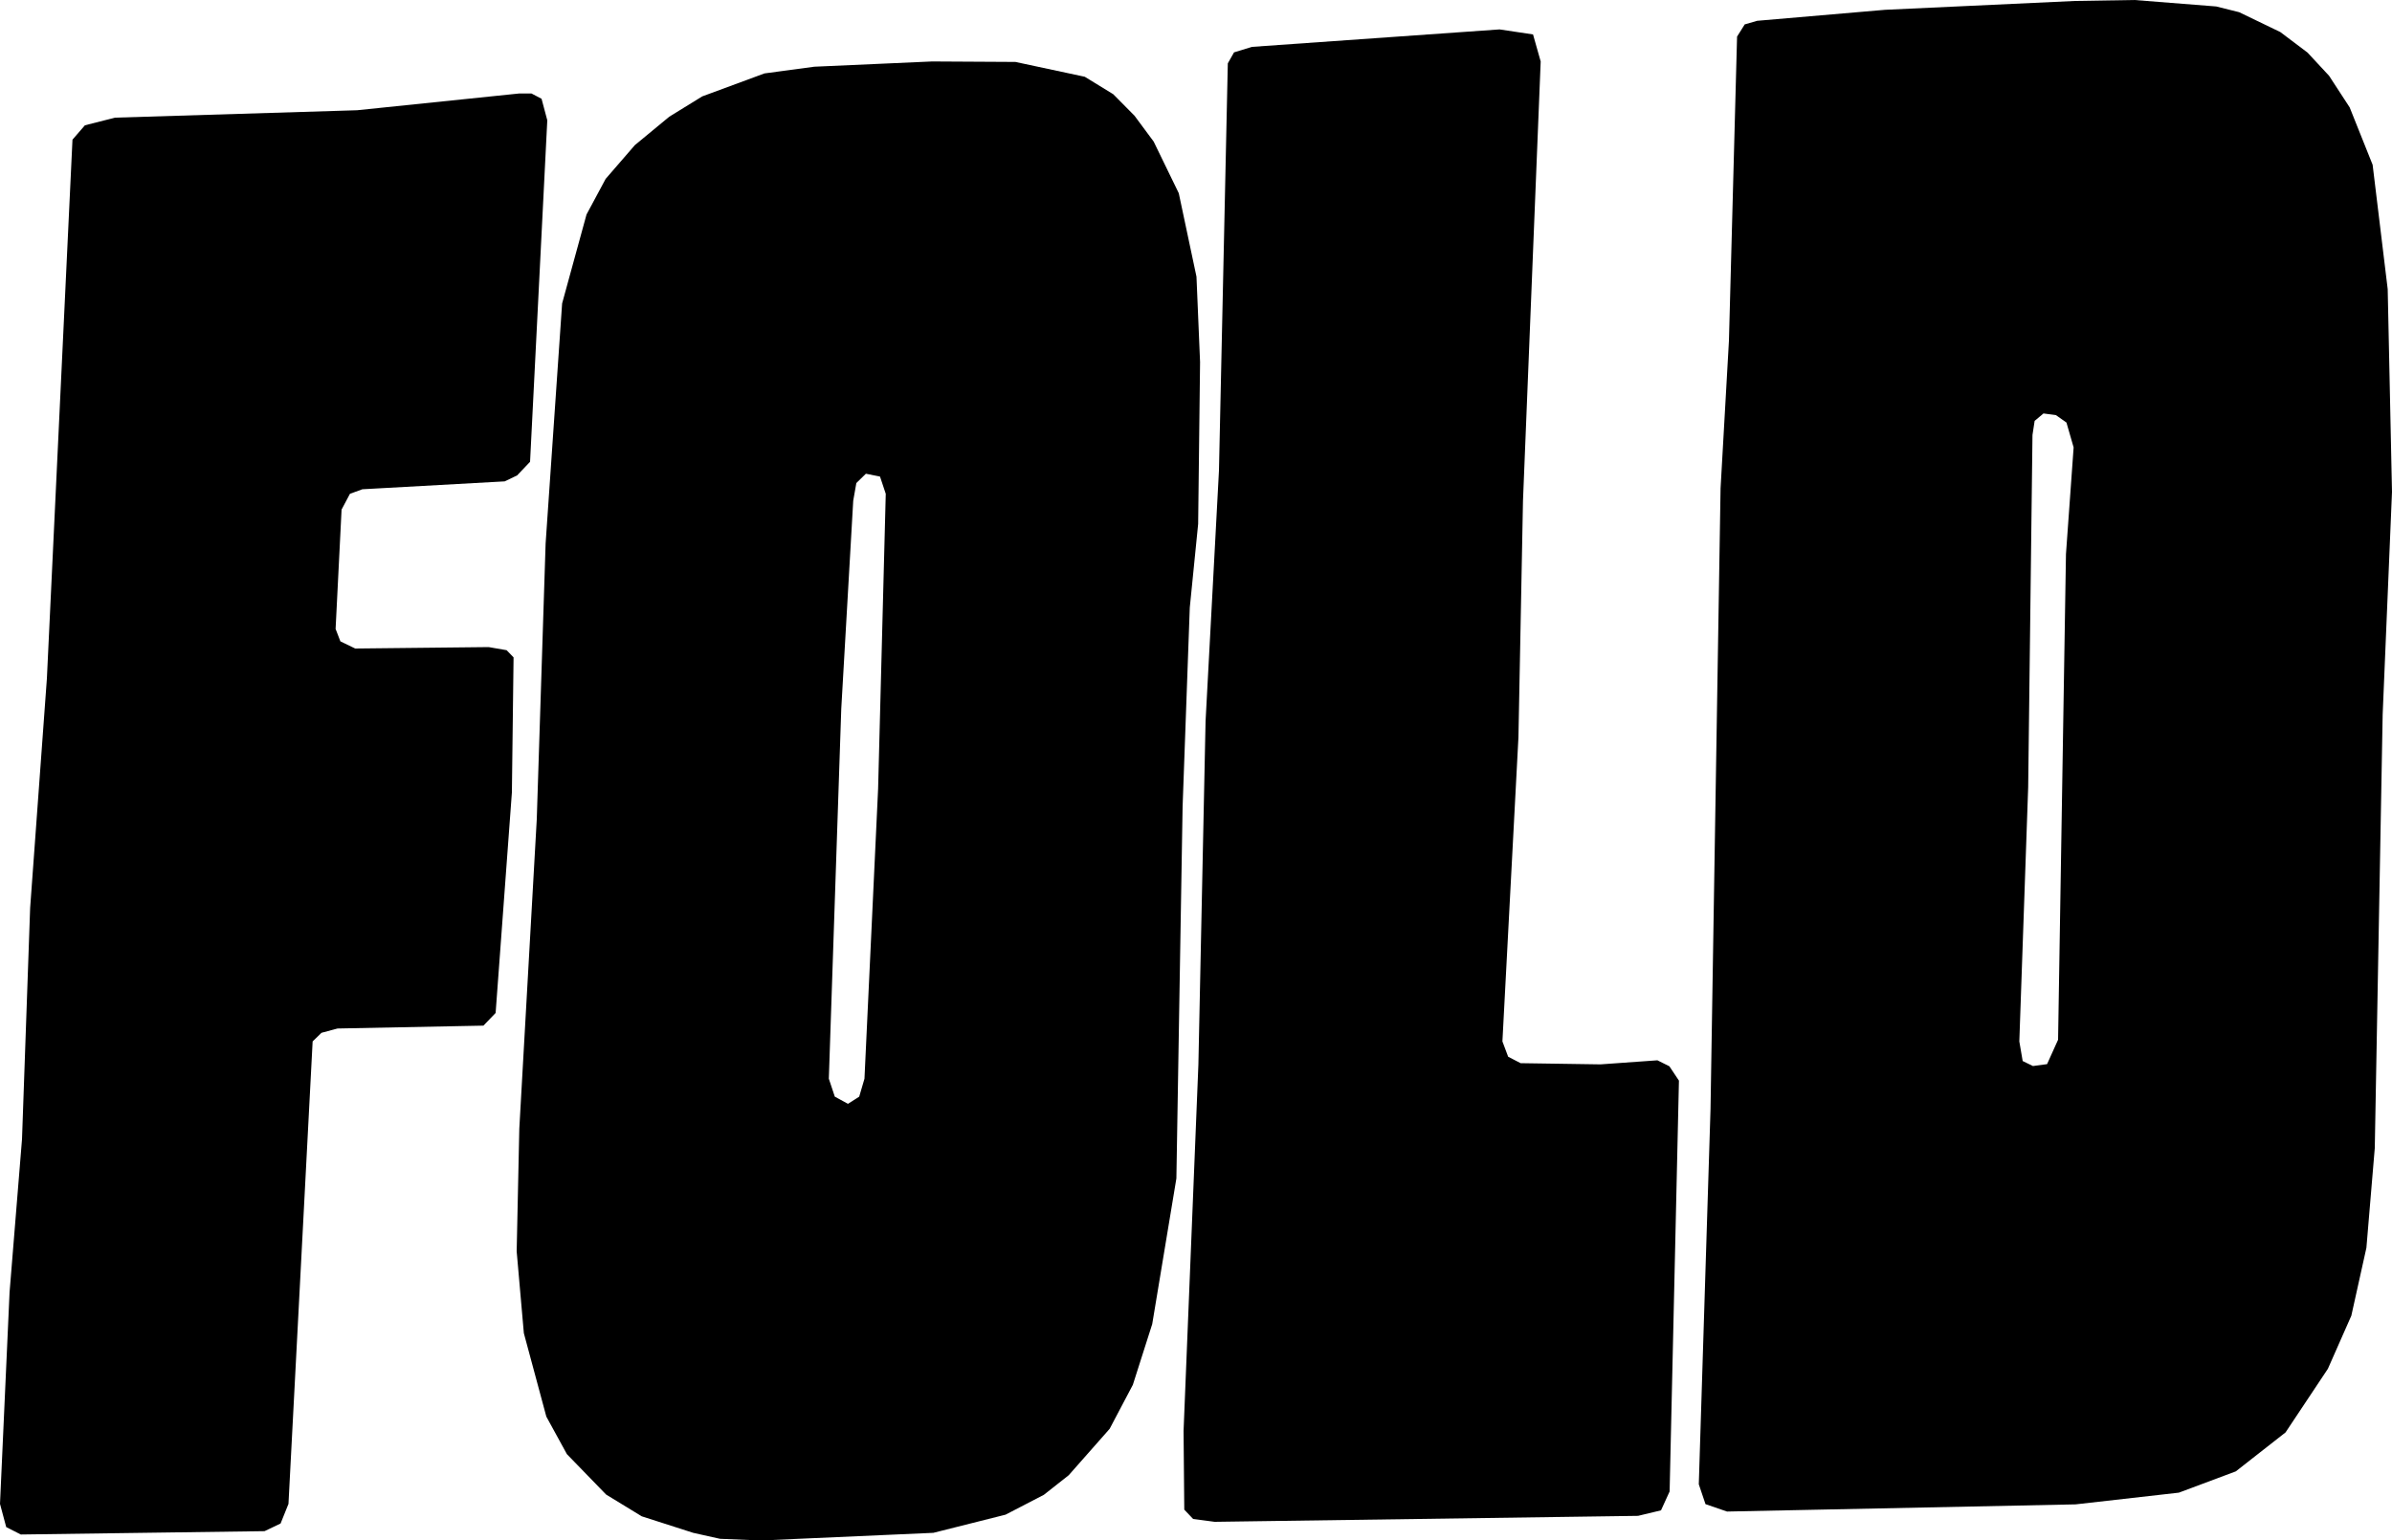
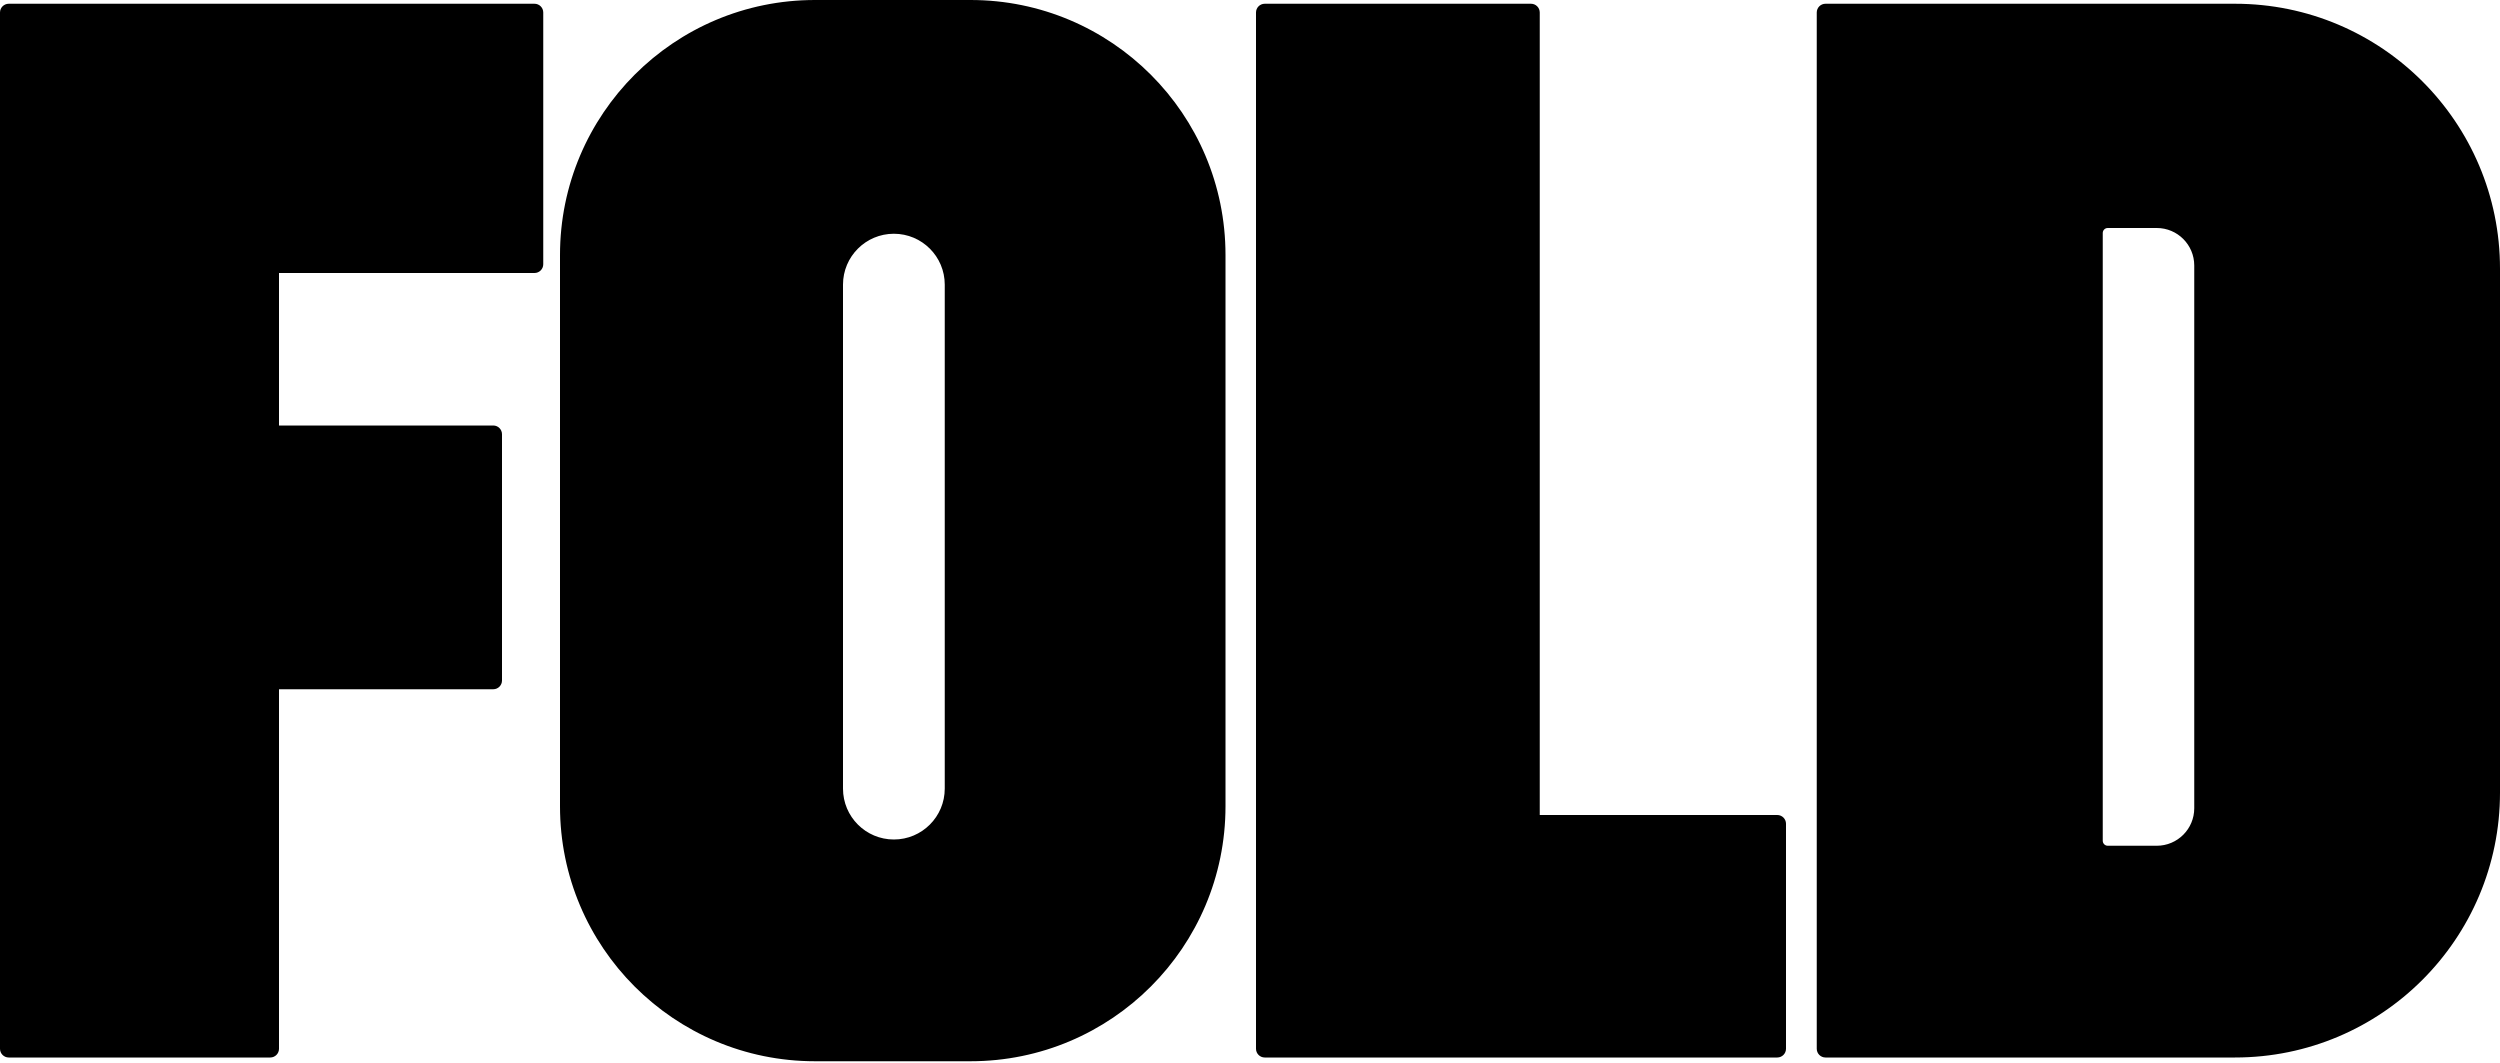
- <svg xmlns="http://www.w3.org/2000/svg" viewBox="0 0 1000 644">
-   <path fill-rule="evenodd" fill="currentColor" d="M867.5 0.4L892.3 0.0L926.5 2.7L936.1 5.1L953.3 13.4L964.7 22.0L973.7 31.7L982.3 44.9L991.9 68.9L998.2 120.9L1000.0 205.7L996.1 298.7L992.8 480.1L989.3 521.8L983.0 550.2L973.2 572.4L955.5 599.0L934.7 615.3L910.9 624.2L867.7 629.1L722.0 632.1L713.0 629.0L710.2 620.7L715.1 463.8L719.3 204.2L722.8 142.5L726.2 15.3L729.4 10.2L734.6 8.7L788.1 4.1L867.5 0.4ZM626.9 12.3L640.9 14.4L644.1 25.7L636.7 209.4L634.8 308.3L628.1 435.5L630.5 441.9L635.7 444.6L669.1 445.1L692.9 443.4L697.9 445.9L701.9 451.9L698.0 623.7L694.4 631.6L684.8 633.9L507.8 636.4L498.8 635.2L495.1 631.3L494.8 598.4L501.0 445.2L504.0 301.6L509.6 196.8L513.3 26.5L515.9 21.9L523.4 19.6L626.9 12.3ZM389.7 25.7L424.5 25.9L453.5 32.1L465.4 39.4L474.3 48.4L482.3 59.2L492.8 80.8L500.2 115.7L501.7 151.4L500.9 219.1L497.4 254.1L494.4 337.3L491.8 492.8L481.7 553.7L473.6 579.1L463.9 597.5L446.8 616.9L436.4 625.1L420.4 633.4L390.2 641.0L318.1 644.2L301.0 643.5L289.8 641.0L268.3 634.1L253.4 625.0L237.0 608.1L228.4 592.4L219.0 557.5L216.0 523.3L217.1 472.0L224.4 342.6L228.1 227.3L235.0 126.9L245.2 89.7L253.2 74.8L265.4 60.7L279.8 48.8L293.6 40.3L319.6 30.7L340.4 27.9L389.7 25.7ZM217.0 39.1L222.2 39.1L226.4 41.3L228.8 50.3L221.6 193.1L216.2 198.8L211.0 201.3L151.5 204.6L146.3 206.5L142.8 213.1L140.3 263.0L142.3 268.2L148.5 271.2L204.3 270.6L211.8 271.9L214.7 274.9L214.0 331.4L207.2 423.6L202.1 428.9L141.1 430.1L134.4 431.9L130.7 435.5L120.6 628.9L117.3 637.1L110.6 640.3L8.7 641.7L2.6 638.6L0.0 628.9L4.0 540.4L9.2 476.4L12.6 379.7L19.6 283.8L30.3 58.4L35.5 52.4L48.1 49.2L149.3 46.1L217.0 39.1ZM854.3 172.9L850.6 176.0L849.7 181.9L847.9 329.2L844.2 435.5L845.6 443.7L849.9 445.8L855.8 445.0L860.4 434.8L863.7 231.7L866.9 187.1L863.9 176.7L859.5 173.6L854.3 172.9ZM362.0 198.1L358.0 202.0L356.7 209.4L351.7 296.4L346.5 451.1L349.0 458.6L354.5 461.6L359.2 458.6L361.4 451.1L367.1 329.9L370.3 206.5L367.9 199.3L362.0 198.1Z" />
+ <svg xmlns="http://www.w3.org/2000/svg" viewBox="0 0 1000 425">
+   <path fill-rule="evenodd" fill="currentColor" d="M0 5A3.5 3.5 0 0 1 3.5 1.5L213.8 1.5A3.5 3.5 0 0 1 217.3 5L217.3 105.7A3.5 3.5 0 0 1 213.8 109.2L111.6 109.2L111.6 170.2L197.3 170.2A3.5 3.5 0 0 1 200.8 173.7L200.8 272.2A3.5 3.5 0 0 1 197.3 275.7L111.6 275.7L111.6 419.5A3.5 3.5 0 0 1 108.1 423L3.5 423A3.5 3.5 0 0 1 0 419.5ZM326 0H388.2A102 102 0 0 1 490.2 102V322.5A102 102 0 0 1 388.2 424.5H326A102 102 0 0 1 224 322.5V102A102 102 0 0 1 326 0ZM357.55 93.5H357.55A20.35 20.35 0 0 1 377.9 113.85V315.45A20.35 20.35 0 0 1 357.55 335.8H357.55A20.35 20.35 0 0 1 337.2 315.45V113.85A20.35 20.35 0 0 1 357.55 93.5ZM502.4 5A3.5 3.5 0 0 1 505.9 1.5L612.4 1.5A3.5 3.5 0 0 1 615.9 5L615.9 326L710.9 326A3.5 3.5 0 0 1 714.4 329.5L714.4 419.5A3.5 3.5 0 0 1 710.9 423L505.9 423A3.5 3.5 0 0 1 502.4 419.5ZM730.2 1.5H894A106 106 0 0 1 1000 107.5V317A106 106 0 0 1 894 423H730.2A3.5 3.5 0 0 1 726.7 419.5V5A3.5 3.5 0 0 1 730.2 1.5ZM843.1 91.2H862.7A15 15 0 0 1 877.7 106.2V323.3A15 15 0 0 1 862.7 338.3H843.1A2 2 0 0 1 841.1 336.3V93.2A2 2 0 0 1 843.1 91.2Z" />
</svg>
